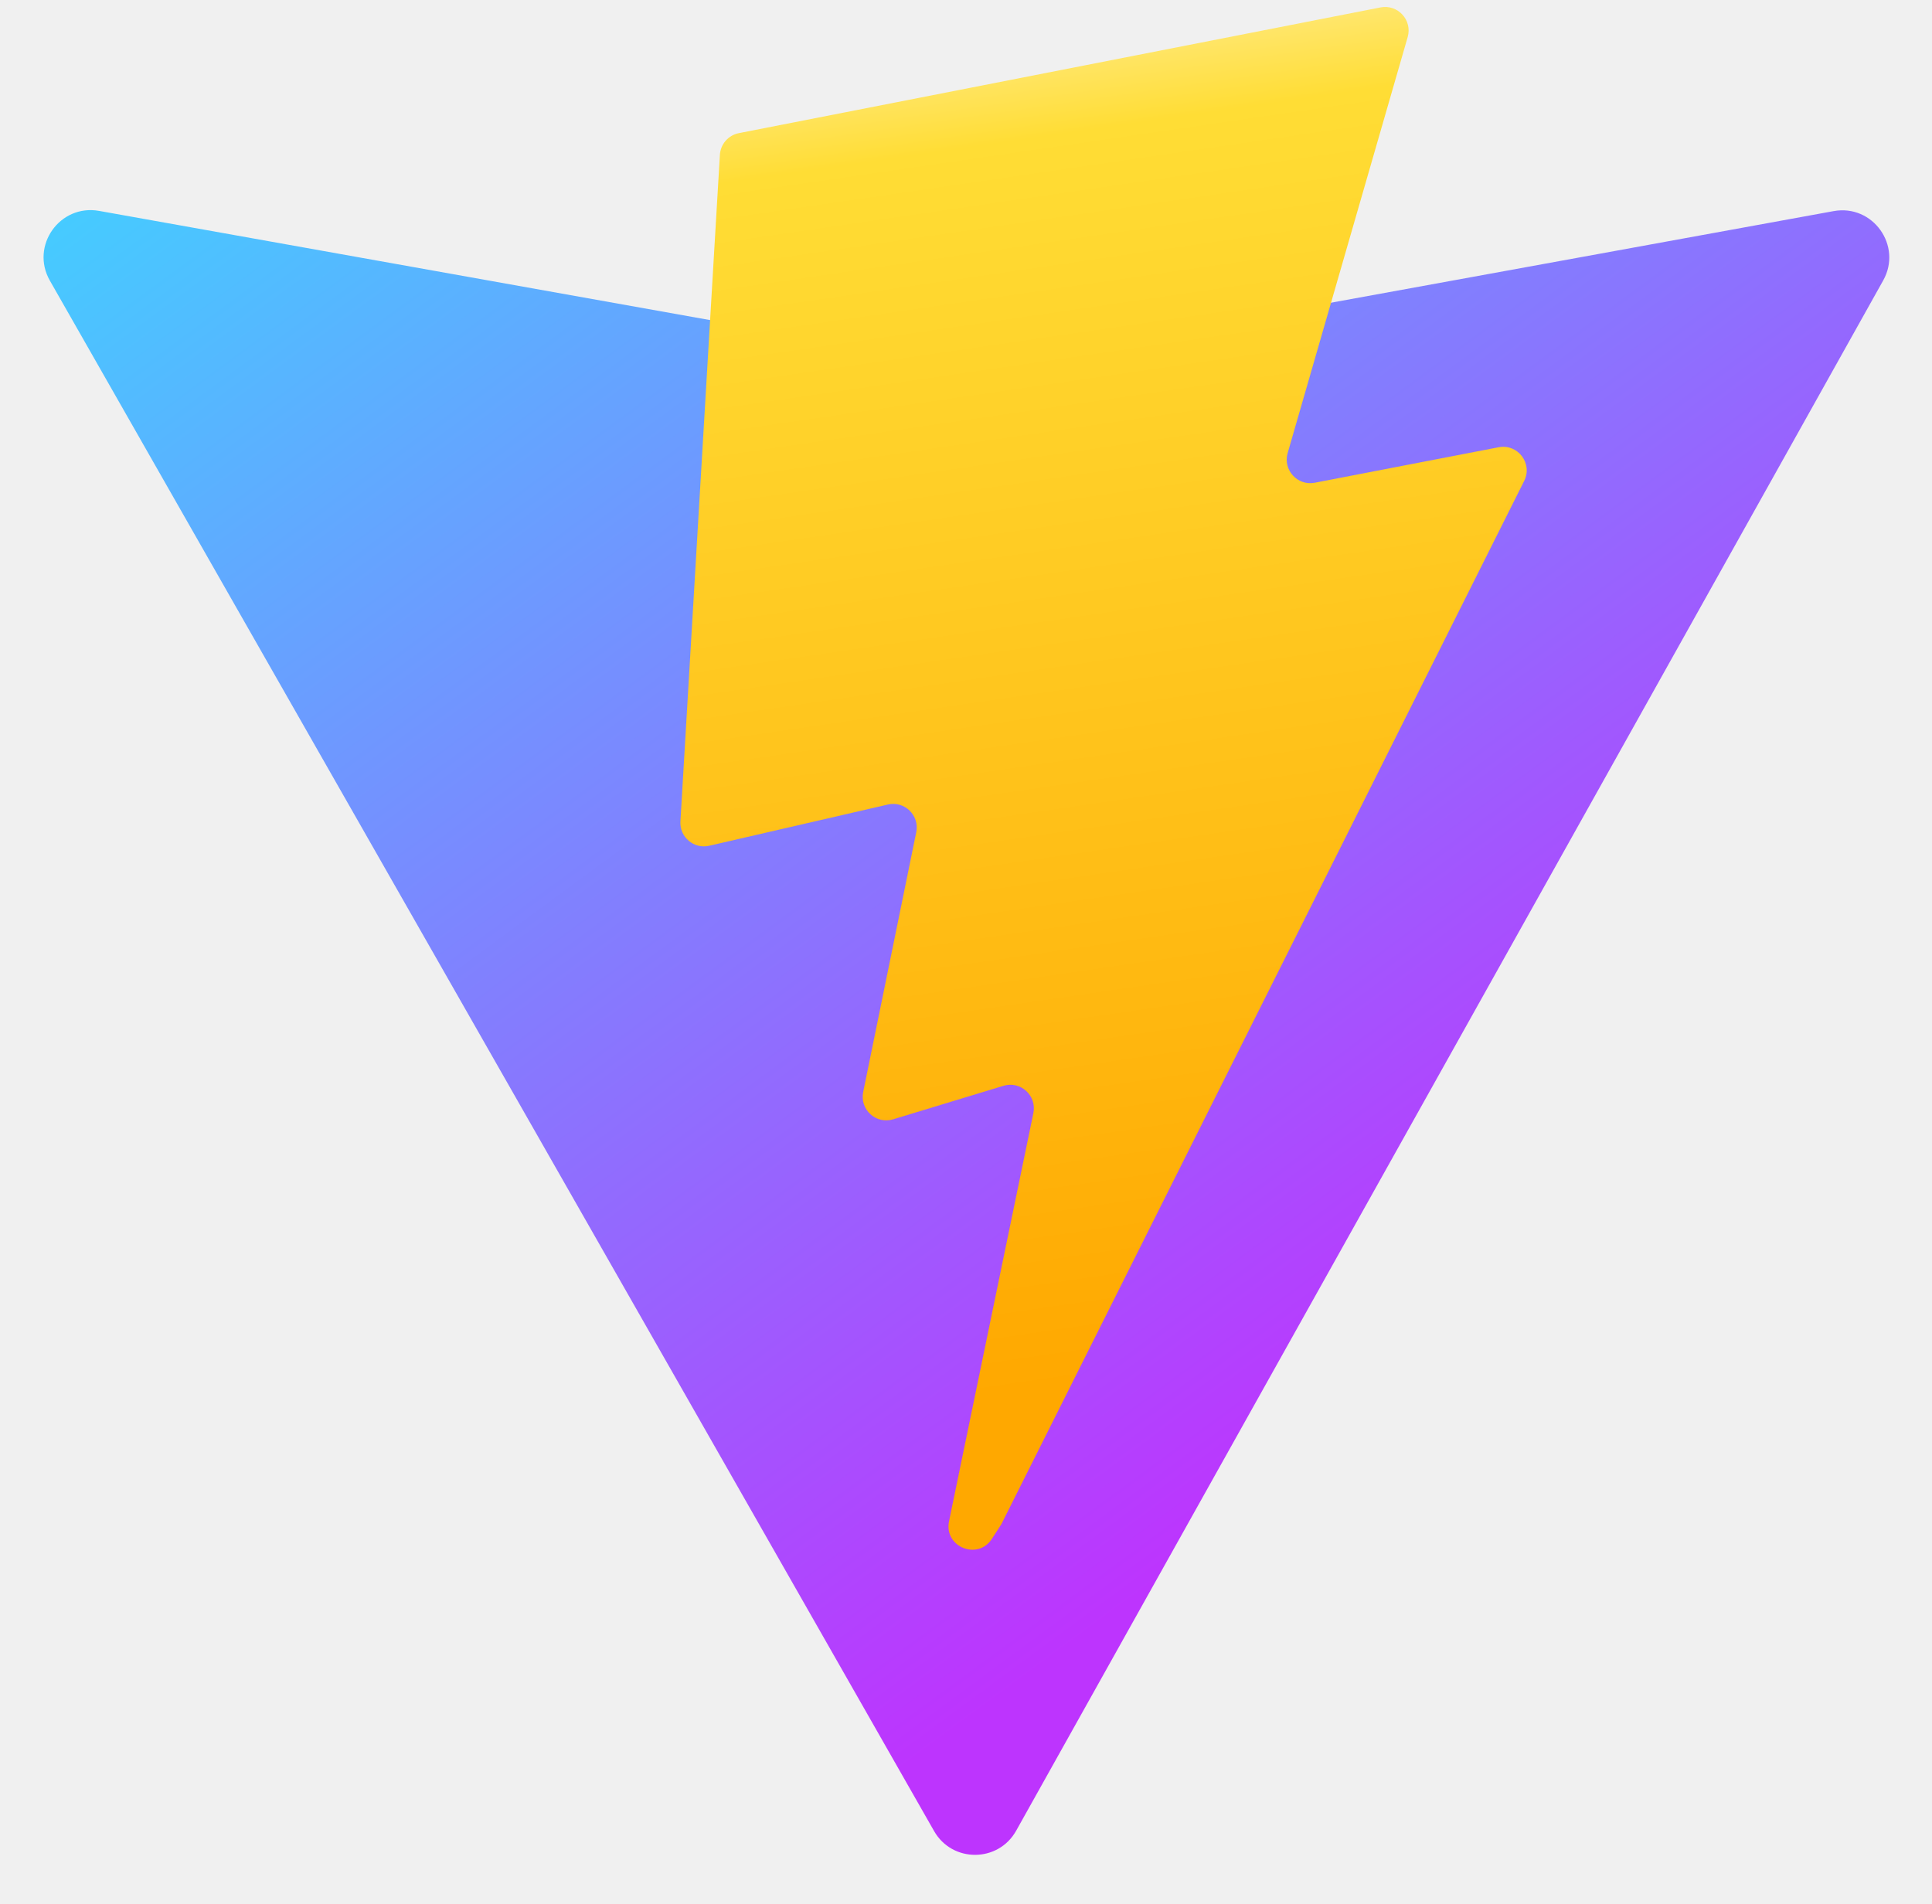
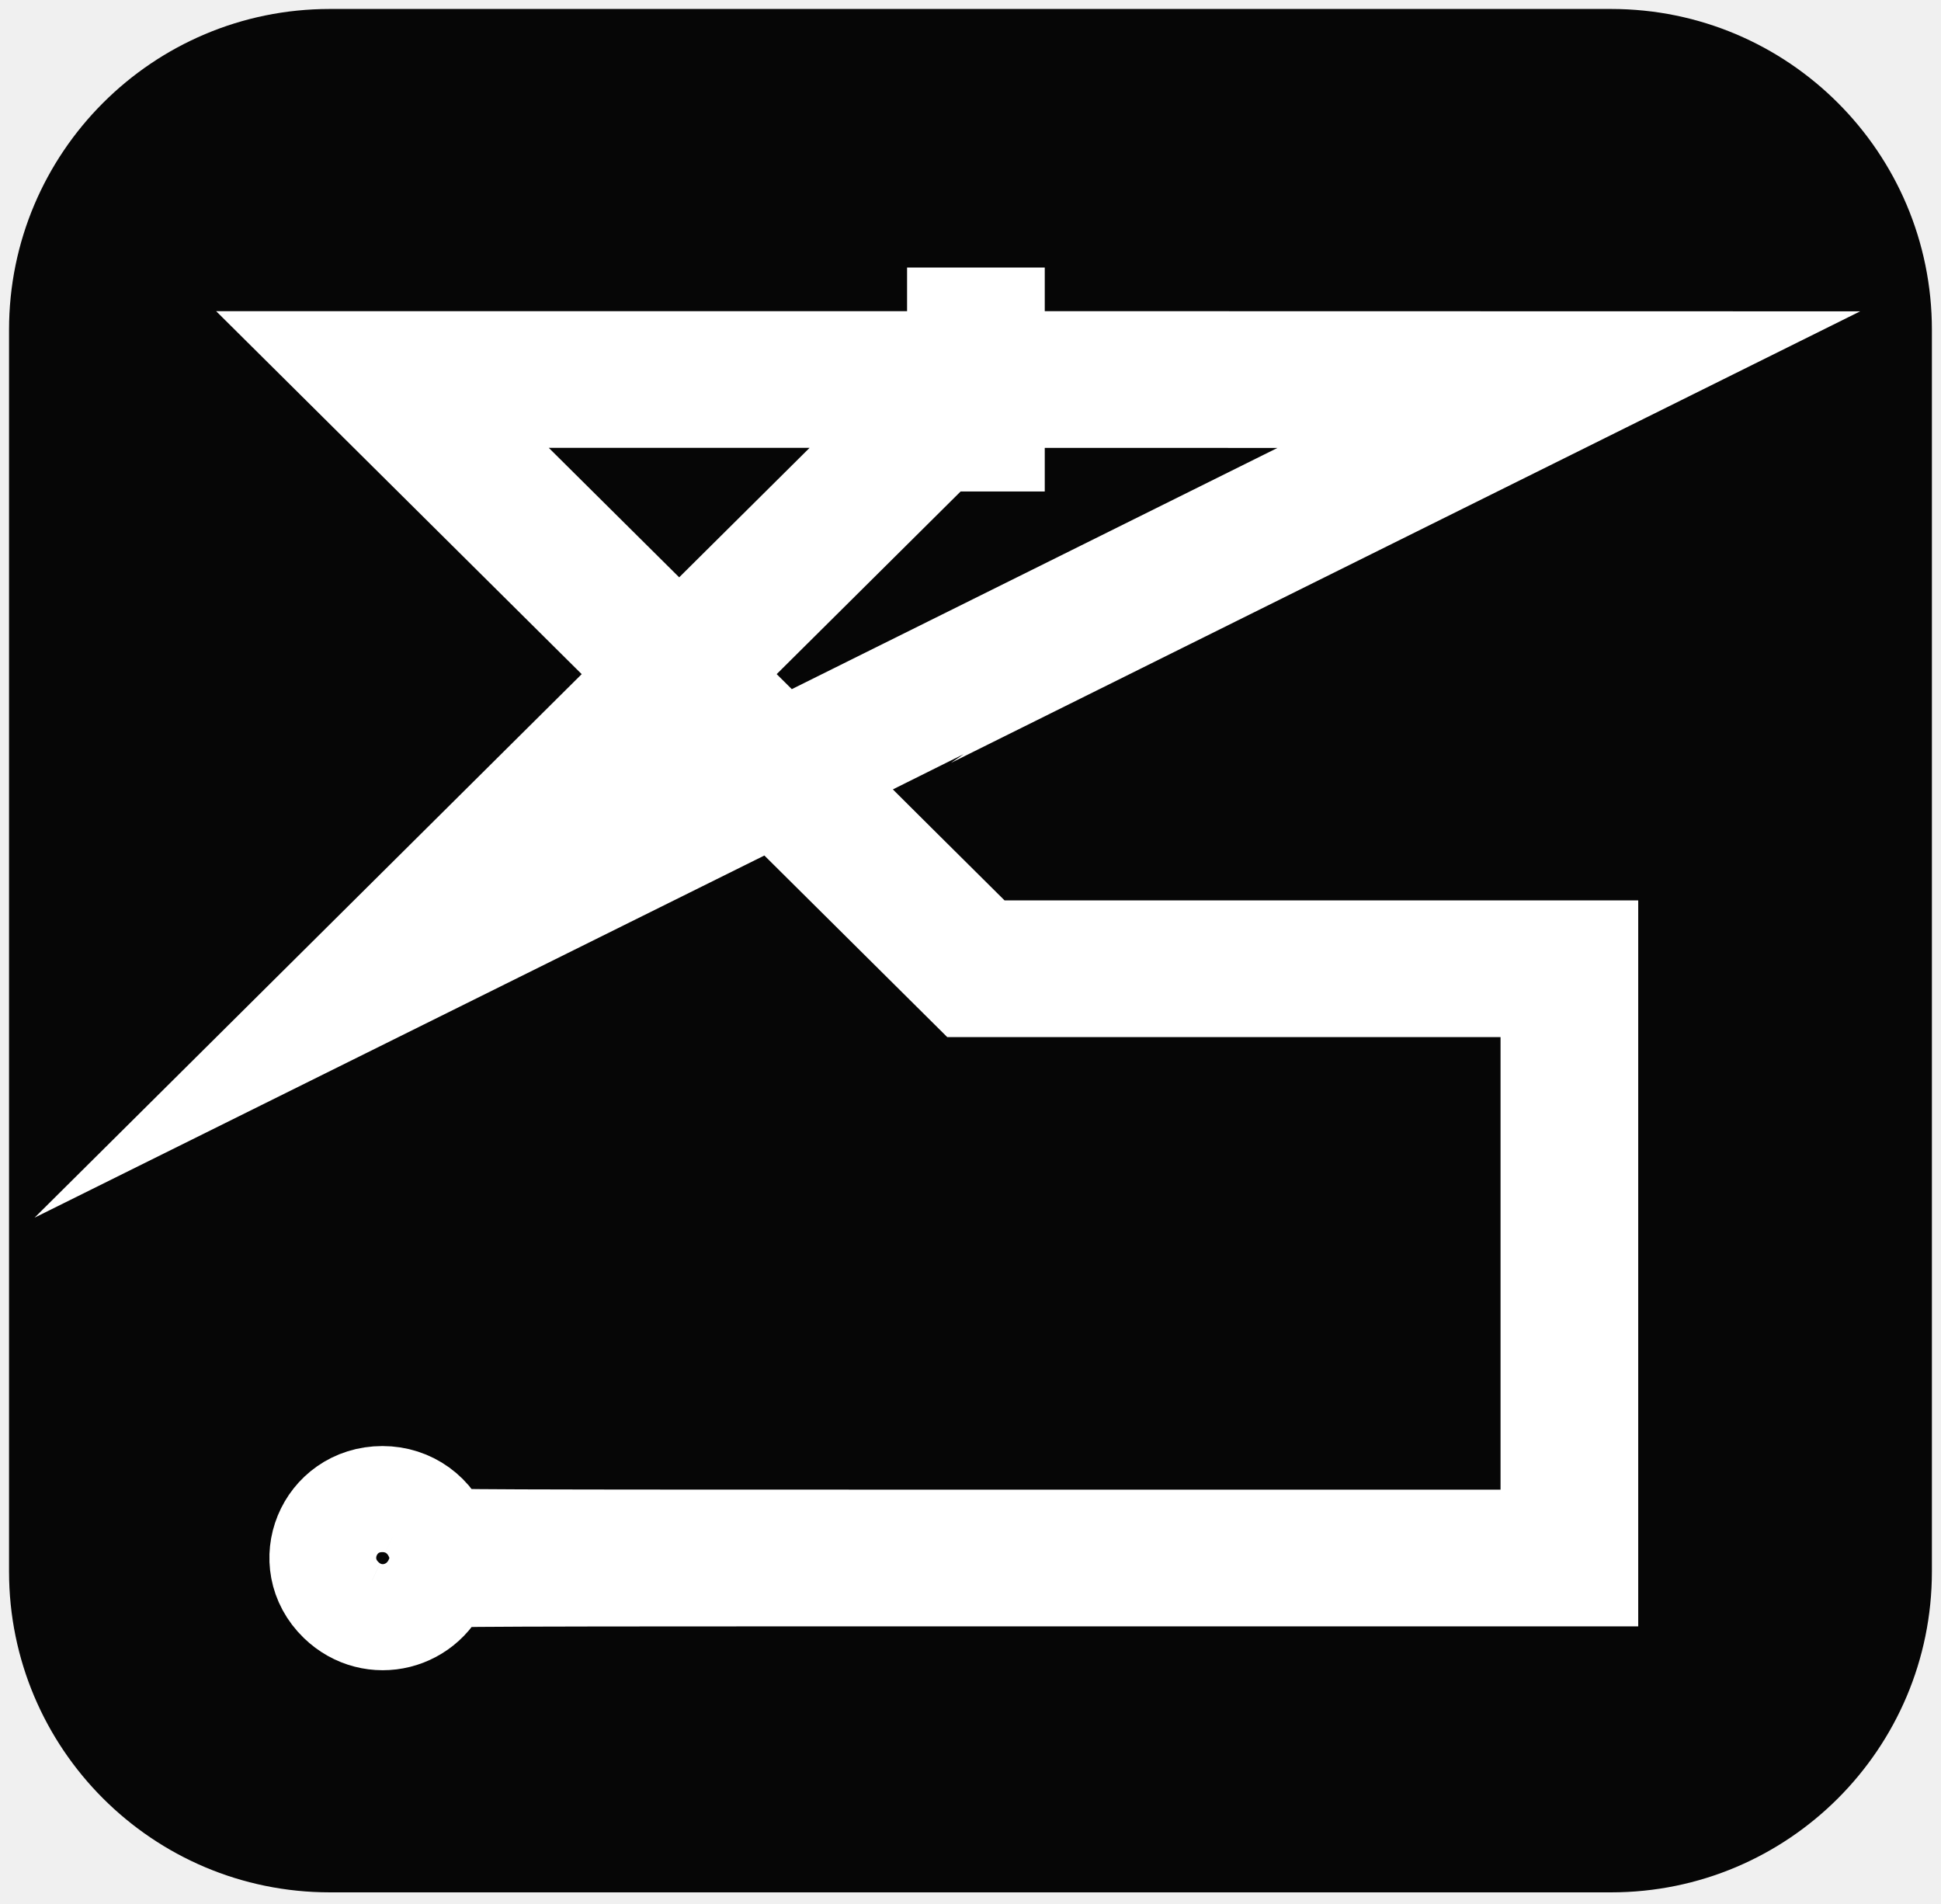
- <svg xmlns="http://www.w3.org/2000/svg" width="410" height="404" viewBox="0 0 410 404" fill="none">
-   <path d="M399.641 59.525L215.643 388.545C211.844 395.338 202.084 395.378 198.228 388.618L10.582 59.556C6.381 52.19 12.68 43.267 21.028 44.759L205.223 77.682C206.398 77.892 207.601 77.89 208.776 77.676L389.119 44.806C397.439 43.289 403.768 52.143 399.641 59.525Z" fill="url(#paint0_linear)" />
-   <path d="M292.965 1.574L156.801 28.255C154.563 28.694 152.906 30.59 152.771 32.866L144.395 174.33C144.198 177.662 147.258 180.248 150.51 179.498L188.42 170.749C191.967 169.931 195.172 173.055 194.443 176.622L183.18 231.775C182.422 235.487 185.907 238.661 189.532 237.56L212.947 230.446C216.577 229.344 220.065 232.527 219.297 236.242L201.398 322.875C200.278 328.294 207.486 331.249 210.492 326.603L212.5 323.5L323.454 102.072C325.312 98.365 322.108 94.137 318.036 94.923L279.014 102.454C275.347 103.161 272.227 99.746 273.262 96.158L298.731 7.867C299.767 4.273 296.636 0.855 292.965 1.574Z" fill="url(#paint1_linear)" />
-   <defs>
-     <linearGradient id="paint0_linear" x1="6" y1="33" x2="235" y2="344" gradientUnits="userSpaceOnUse">
-       <stop stop-color="#41D1FF" />
-       <stop offset="1" stop-color="#BD34FE" />
-     </linearGradient>
-     <linearGradient id="paint1_linear" x1="194.651" y1="8.818" x2="236.076" y2="292.989" gradientUnits="userSpaceOnUse">
-       <stop stop-color="#FFEA83" />
-       <stop offset="0.083" stop-color="#FFDD35" />
-       <stop offset="1" stop-color="#FFA800" />
-     </linearGradient>
-   </defs>
+ <svg xmlns="http://www.w3.org/2000/svg" viewBox="267.356 48.693 302.528 296.616">
+   <rect style="fill: rgb(6, 6, 6);" x="268.764" y="50.091" width="299.702" height="293.506" rx="50" ry="50" />
+   <g id="svgg" transform="matrix(0.69374, 0, 0, 0.688717, 280.7159, 61.9203)" style="">
+     <path id="path0" d="M196.533 58.267 L 196.533 63.200 127.400 63.200 L 58.267 63.200 93.333 98.267 L 128.399 133.333 88.800 172.954 L 49.200 212.575 102.023 186.176 L 154.845 159.777 176.689 181.622 L 198.532 203.467 264.199 203.467 L 329.867 203.467 329.867 266.667 L 329.867 329.867 204.792 329.867 C 85.911 329.867,79.709 329.844,79.559 329.400 C 77.619 323.675,72.579 320.000,66.667 320.000 C 54.600 320.000,48.741 334.410,57.379 342.840 C 64.601 349.887,76.277 346.953,79.559 337.267 C 79.709 336.823,86.076 336.800,208.258 336.800 L 336.800 336.800 336.800 266.667 L 336.800 196.533 269.133 196.533 L 201.465 196.533 181.477 176.544 C 170.484 165.550,161.544 156.503,161.611 156.440 C 161.678 156.377,203.613 135.378,254.800 109.777 L 347.867 63.230 275.667 63.215 L 203.467 63.200 203.467 58.267 L 203.467 53.333 200.000 53.333 L 196.533 53.333 196.533 58.267 M162.467 99.267 L 133.333 128.400 104.200 99.267 L 75.067 70.133 133.333 70.133 L 191.600 70.133 162.467 99.267 M237.400 110.748 L 156.267 151.333 147.267 142.333 L 138.268 133.333 167.334 104.265 L 196.400 75.197 196.477 77.598 L 196.553 80.000 200.010 80.000 L 203.467 80.000 203.467 75.067 L 203.467 70.133 261.000 70.148 L 318.533 70.163 237.400 110.748 M141.578 146.512 L 149.686 154.623 117.043 170.932 L 84.400 187.242 108.799 162.821 C 122.219 149.389,133.260 138.400,133.334 138.400 C 133.409 138.400,137.119 142.050,141.578 146.512 M69.456 327.490 C 75.667 330.409,73.542 339.733,66.667 339.733 C 62.897 339.733,60.267 337.103,60.267 333.333 C 60.267 328.530,65.113 325.448,69.456 327.490 " stroke="white" fill-rule="evenodd" style="fill: rgb(255, 255, 255); stroke-miterlimit: 26; stroke-width: 24px;" />
+   </g>
</svg>
